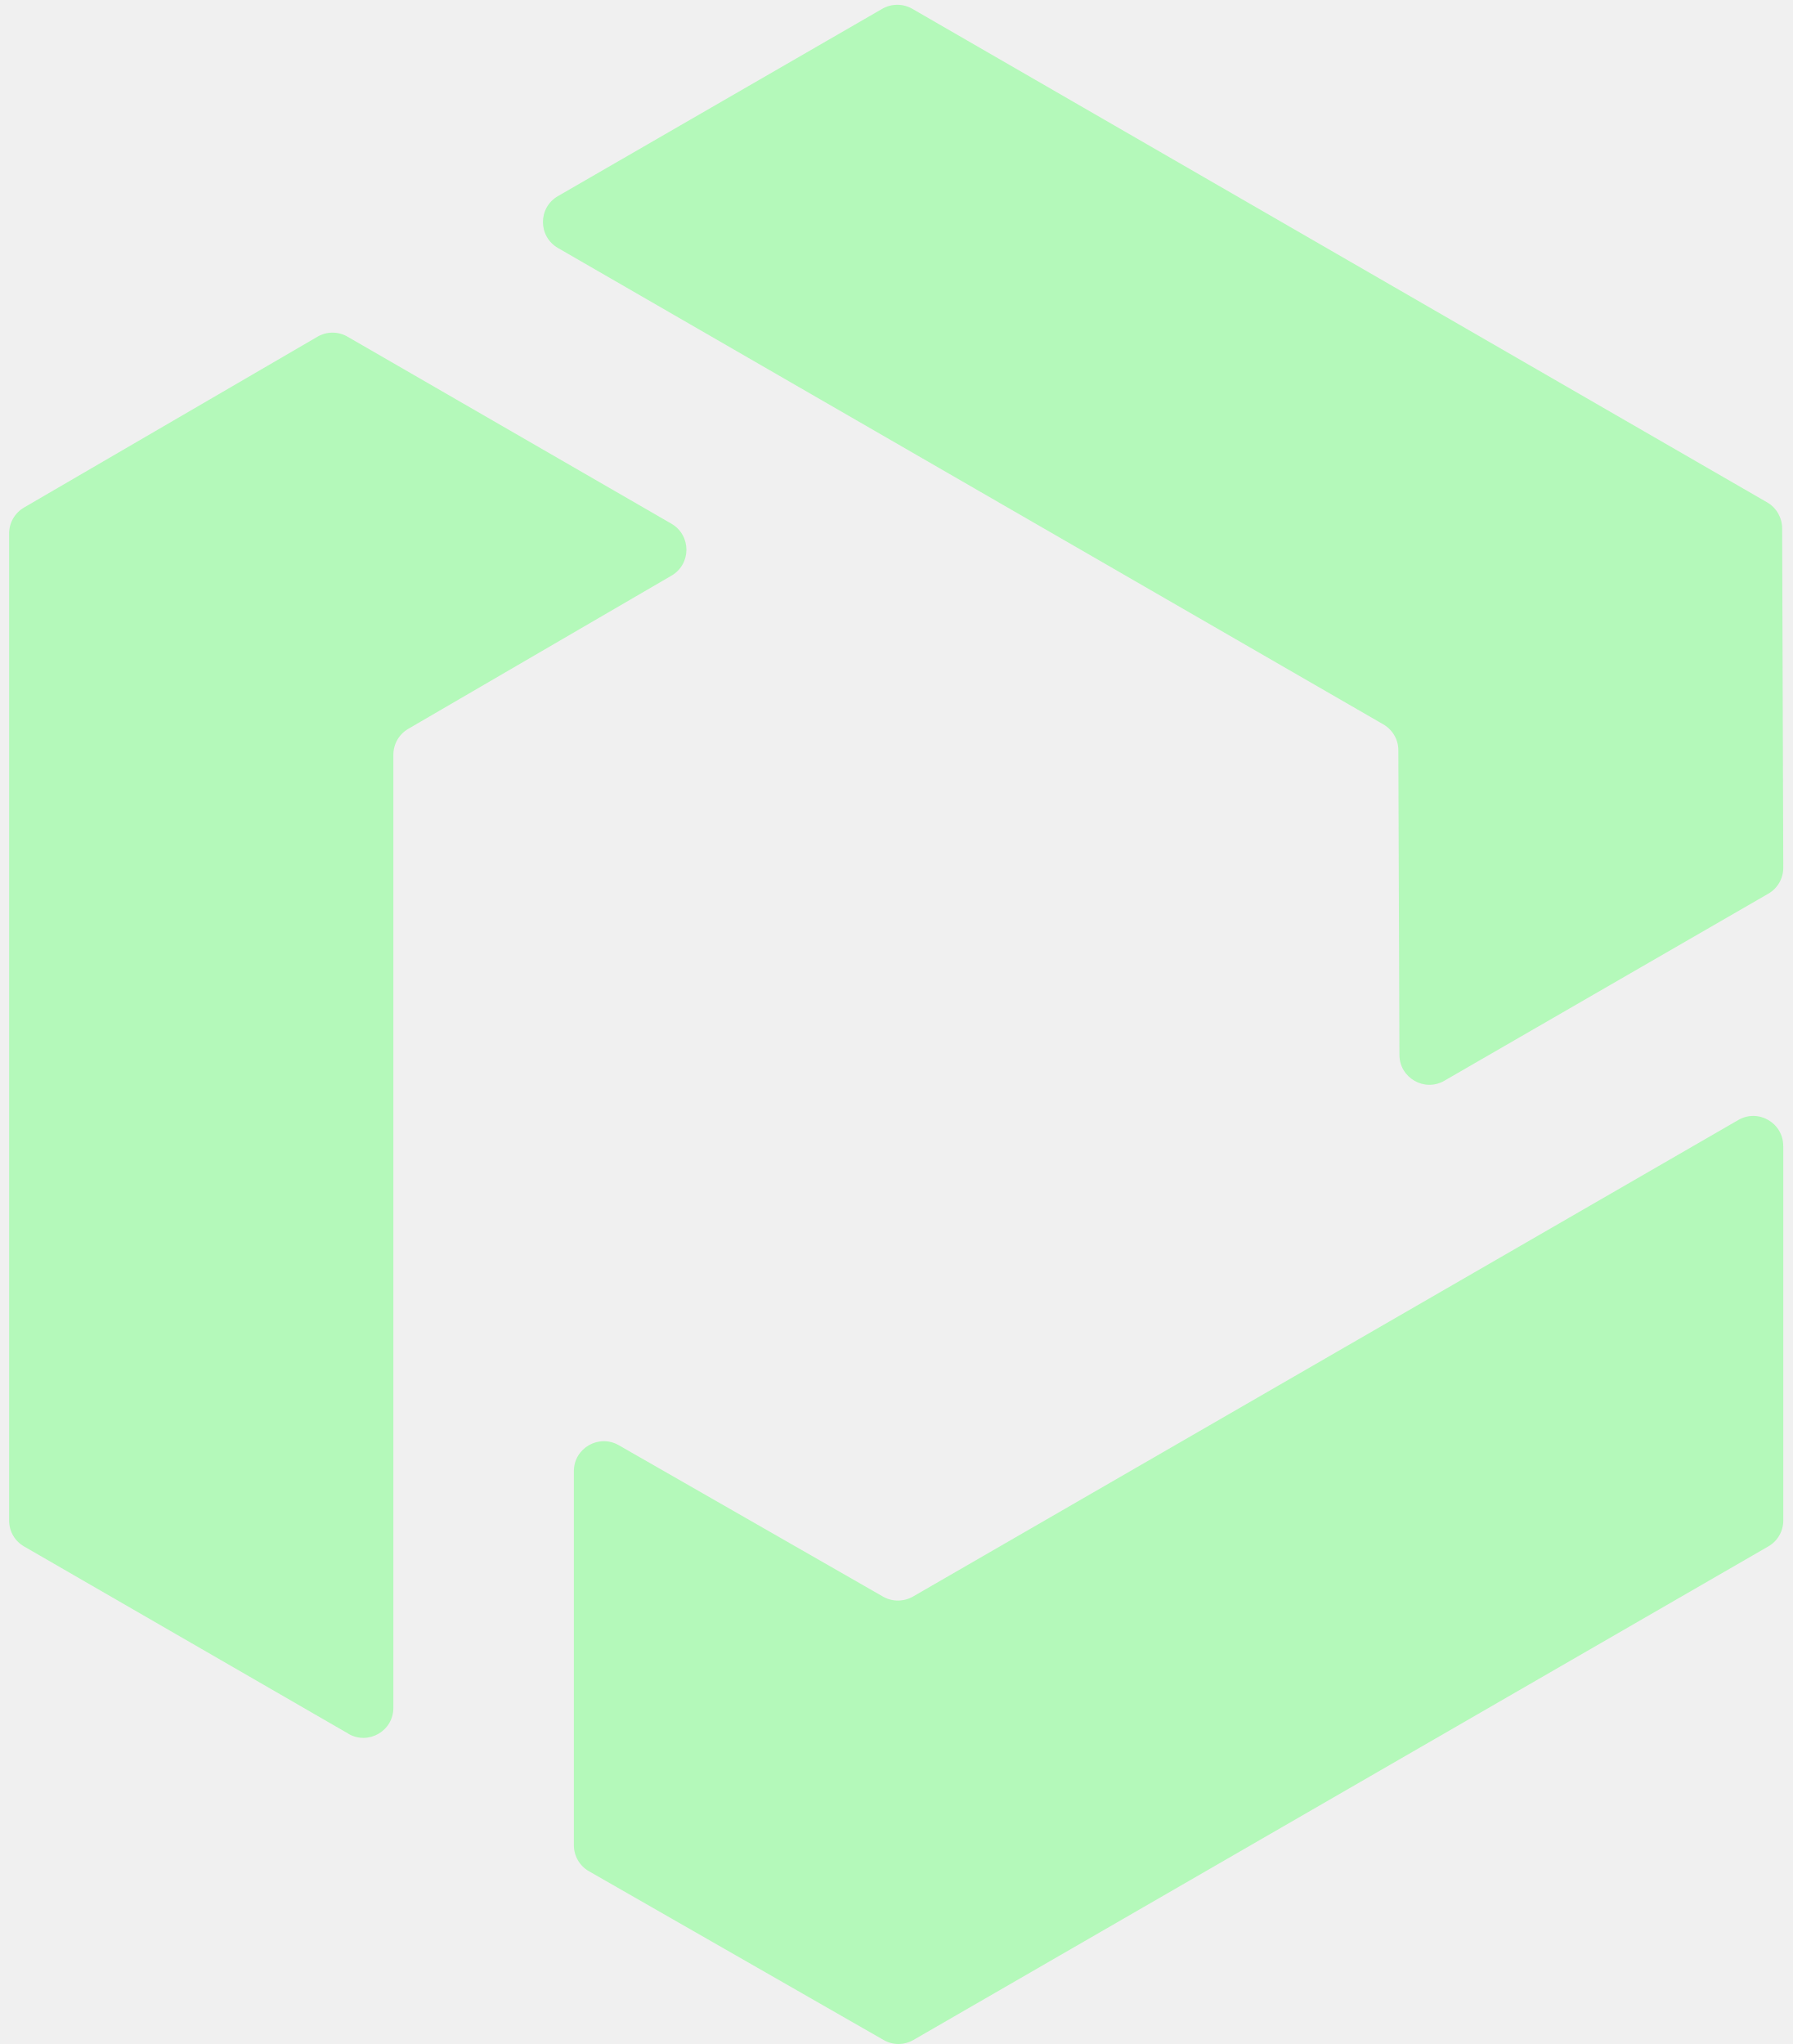
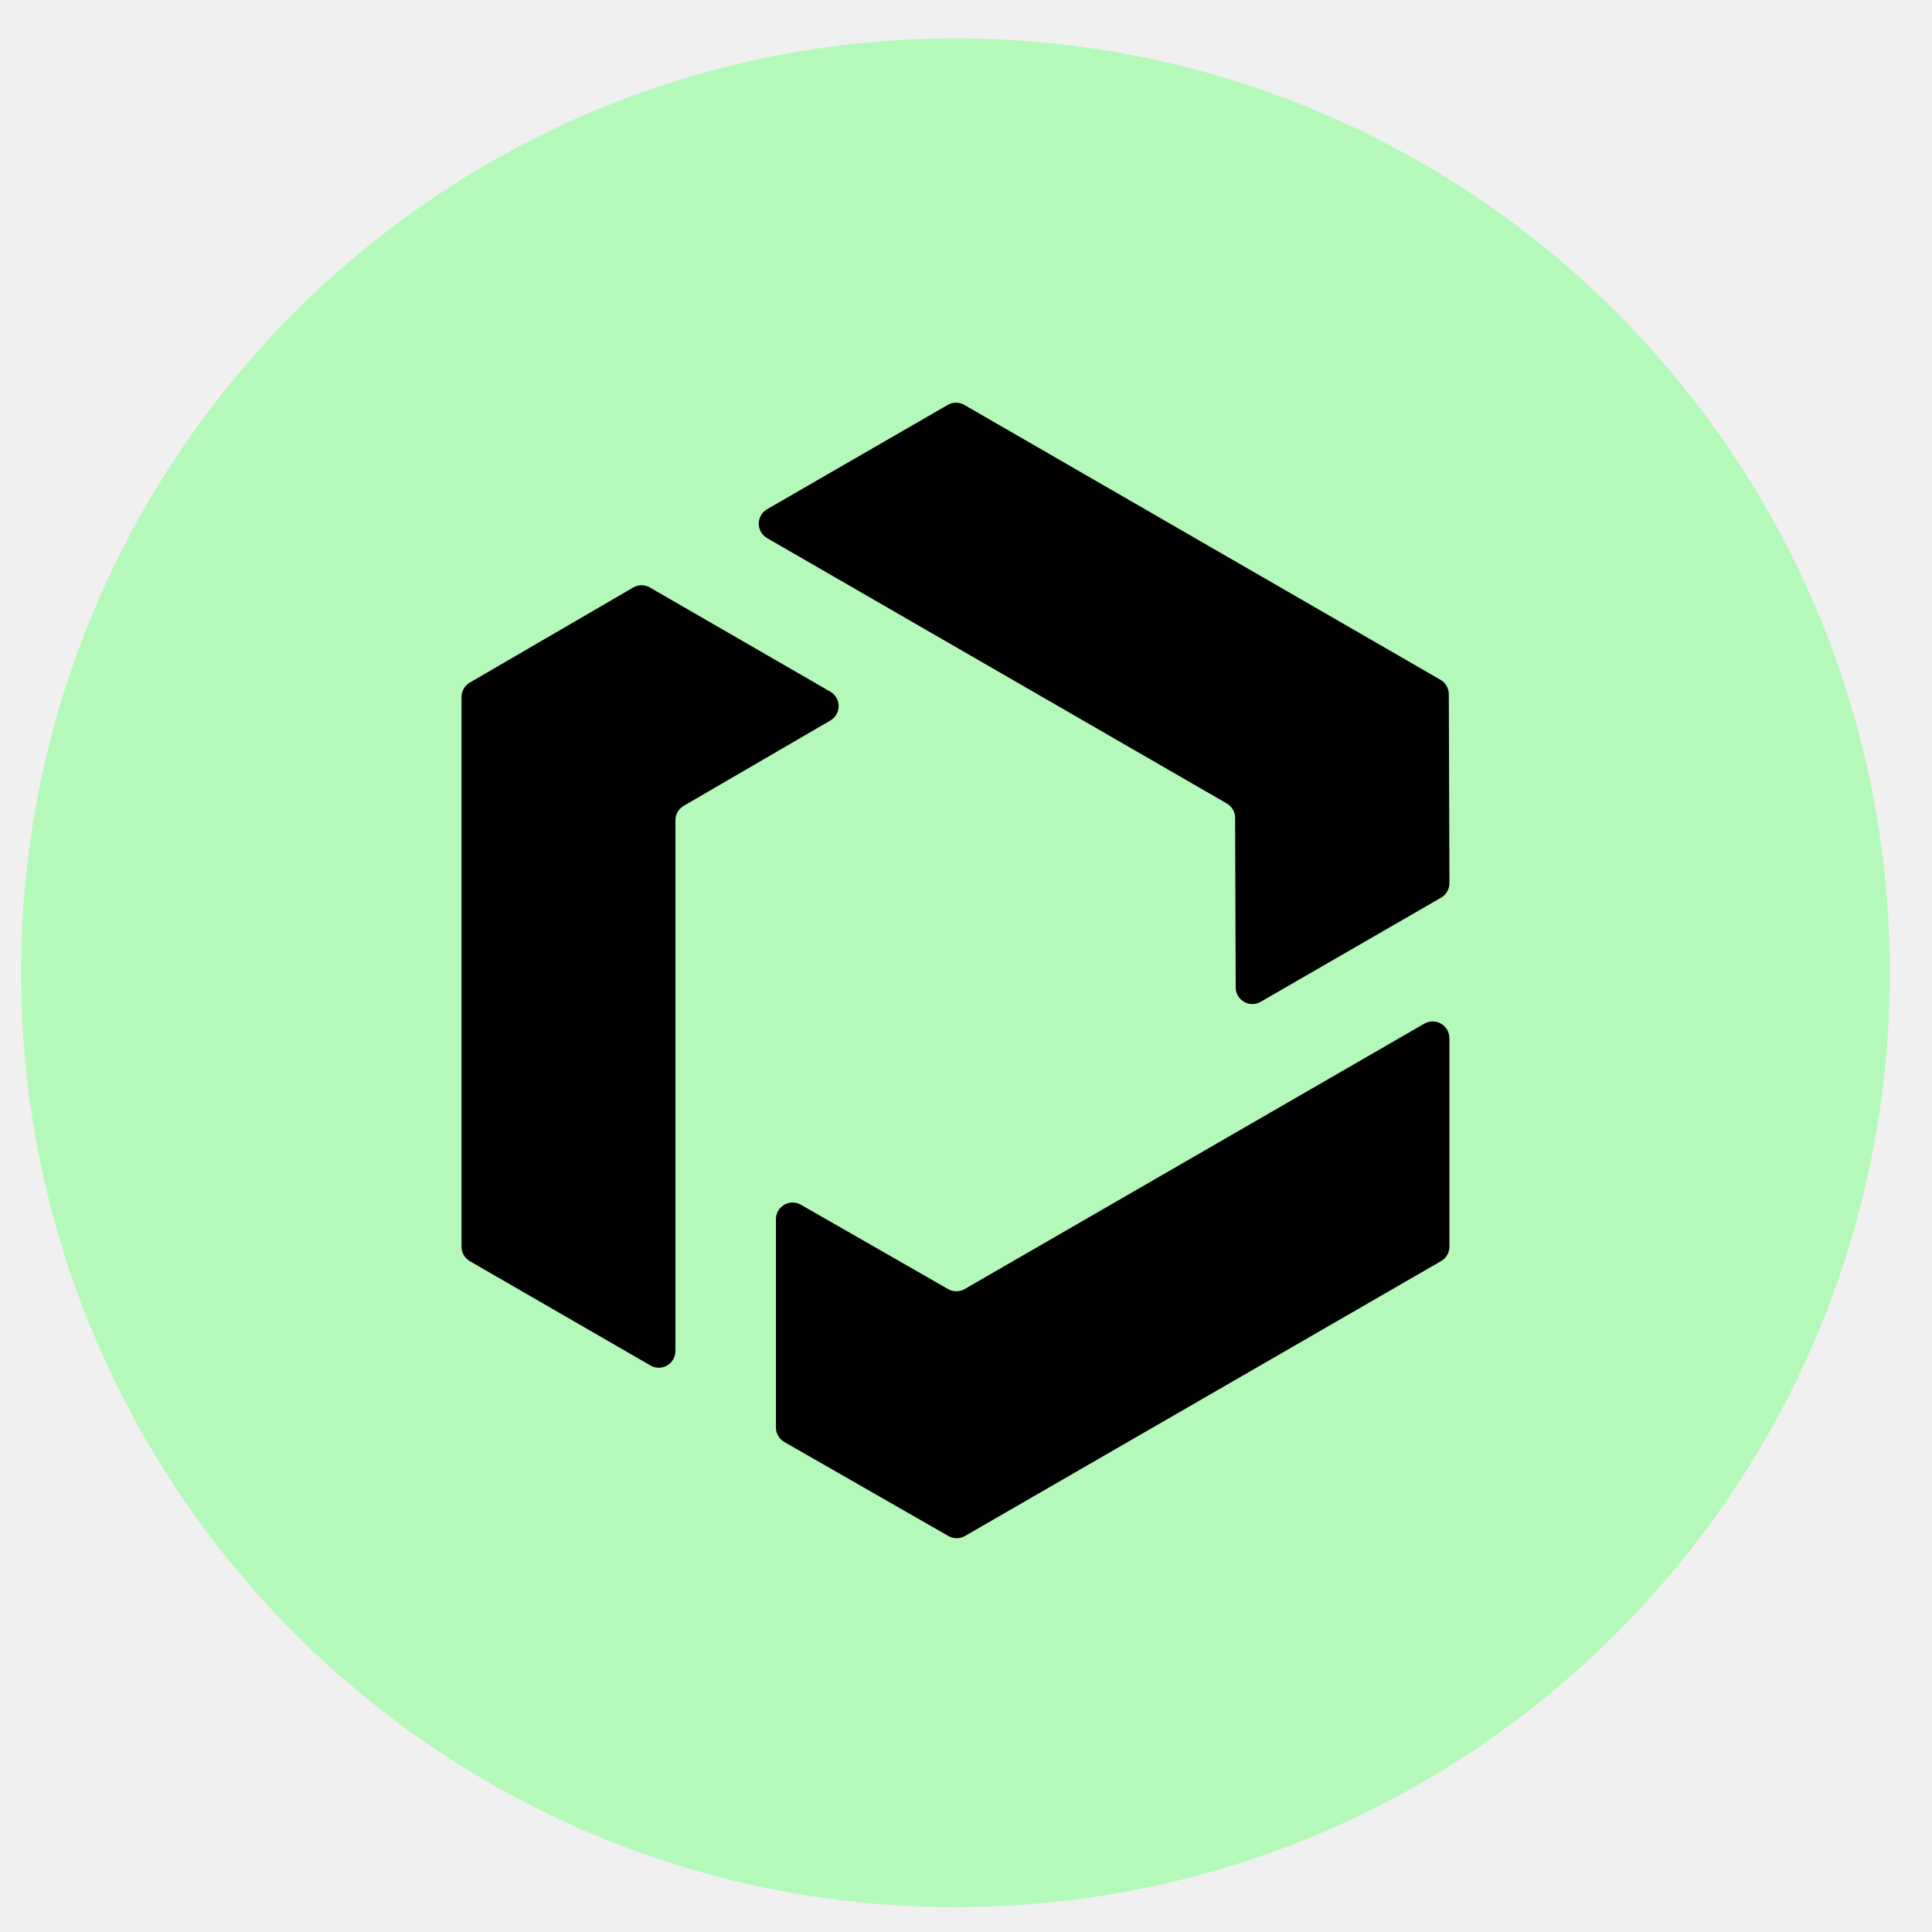
- <svg xmlns="http://www.w3.org/2000/svg" width="57" height="65" viewBox="0 0 57 65" fill="none">
-   <path d="M17.743 6.236L28.058 0.279C28.352 0.11 28.716 0.11 29.01 0.279L56.195 15.975C56.489 16.144 56.67 16.458 56.673 16.797L56.709 27.592C56.709 27.934 56.529 28.25 56.232 28.42L45.931 34.368C45.298 34.735 44.505 34.278 44.502 33.546L44.468 23.858C44.468 23.519 44.285 23.206 43.991 23.036L17.743 7.886C17.107 7.518 17.107 6.603 17.743 6.236Z" fill="#B4F9BA" />
-   <path d="M11.08 55.133L0.768 49.179C0.471 49.01 0.29 48.696 0.29 48.355V16.963C0.29 16.624 0.471 16.311 0.765 16.139L10.097 10.707C10.394 10.535 10.758 10.535 11.052 10.707L21.353 16.655C21.985 17.023 21.988 17.935 21.355 18.305L12.984 23.177C12.69 23.347 12.509 23.66 12.509 24.002V54.311C12.509 55.046 11.715 55.503 11.08 55.136V55.133Z" fill="#B4F9BA" />
-   <path d="M56.709 36.444V48.352C56.709 48.694 56.529 49.007 56.232 49.177L29.047 64.872C28.753 65.042 28.391 65.042 28.098 64.872L18.729 59.506C18.432 59.337 18.249 59.02 18.249 58.678V46.785C18.249 46.053 19.039 45.595 19.675 45.957L28.081 50.773C28.374 50.942 28.736 50.939 29.03 50.773L55.278 35.617C55.913 35.249 56.707 35.707 56.707 36.441L56.709 36.444Z" fill="#B4F9BA" />
+ <svg xmlns="http://www.w3.org/2000/svg" width="32" height="32" viewBox="0 0 32 32" fill="none">
+   <g clip-path="url(#clip0_306_1261)">
+     <mask id="mask0_306_1261" style="mask-type:luminance" maskUnits="userSpaceOnUse" x="0" y="0" width="32" height="32">
+       <path d="M31.302 0.559H0.271V31.589H31.302V0.559Z" fill="white" />
+     </mask>
+     <g mask="url(#mask0_306_1261)">
+       <path d="M31.302 16.112C31.302 7.565 24.373 0.636 15.825 0.636C7.278 0.636 0.349 7.565 0.349 16.112C0.349 24.66 7.278 31.589 15.825 31.589C24.373 31.589 31.302 24.66 31.302 16.112Z" fill="#B4F9BA" />
+       <path d="M12.706 8.434L15.697 6.707C15.783 6.657 15.888 6.657 15.973 6.707L23.858 11.259C23.943 11.308 23.996 11.399 23.997 11.497L24.007 14.628C24.007 14.727 23.955 14.819 23.869 14.868L20.881 16.593C20.698 16.7 20.468 16.567 20.467 16.355L20.457 13.545C20.457 13.447 20.404 13.356 20.318 13.307L12.706 8.913C12.521 8.806 12.521 8.541 12.706 8.434Z" fill="#010101" />
+       <path d="M10.773 22.616L7.782 20.889C7.696 20.84 7.644 20.749 7.644 20.65V11.545C7.644 11.447 7.696 11.356 7.781 11.306L10.488 9.731C10.574 9.681 10.68 9.681 10.765 9.731L13.752 11.456C13.936 11.562 13.937 11.827 13.753 11.934L11.325 13.347C11.24 13.396 11.187 13.487 11.187 13.587V22.377C11.187 22.59 10.957 22.723 10.773 22.617V22.616Z" fill="#010101" />
+       <path d="M24.007 17.195V20.649C24.007 20.748 23.954 20.839 23.868 20.888L15.983 25.441C15.898 25.49 15.793 25.49 15.708 25.441L12.991 23.884C12.905 23.835 12.852 23.743 12.852 23.644V20.194C12.852 19.982 13.081 19.849 13.265 19.954L15.703 21.351C15.788 21.4 15.893 21.399 15.978 21.351L23.591 16.955C23.776 16.849 24.006 16.982 24.006 17.195L24.007 17.195Z" fill="#010101" />
+     </g>
+   </g>
+   <defs>
+     <clipPath id="clip0_306_1261">
+       <rect width="32" height="32" fill="white" />
+     </clipPath>
+   </defs>
</svg>
